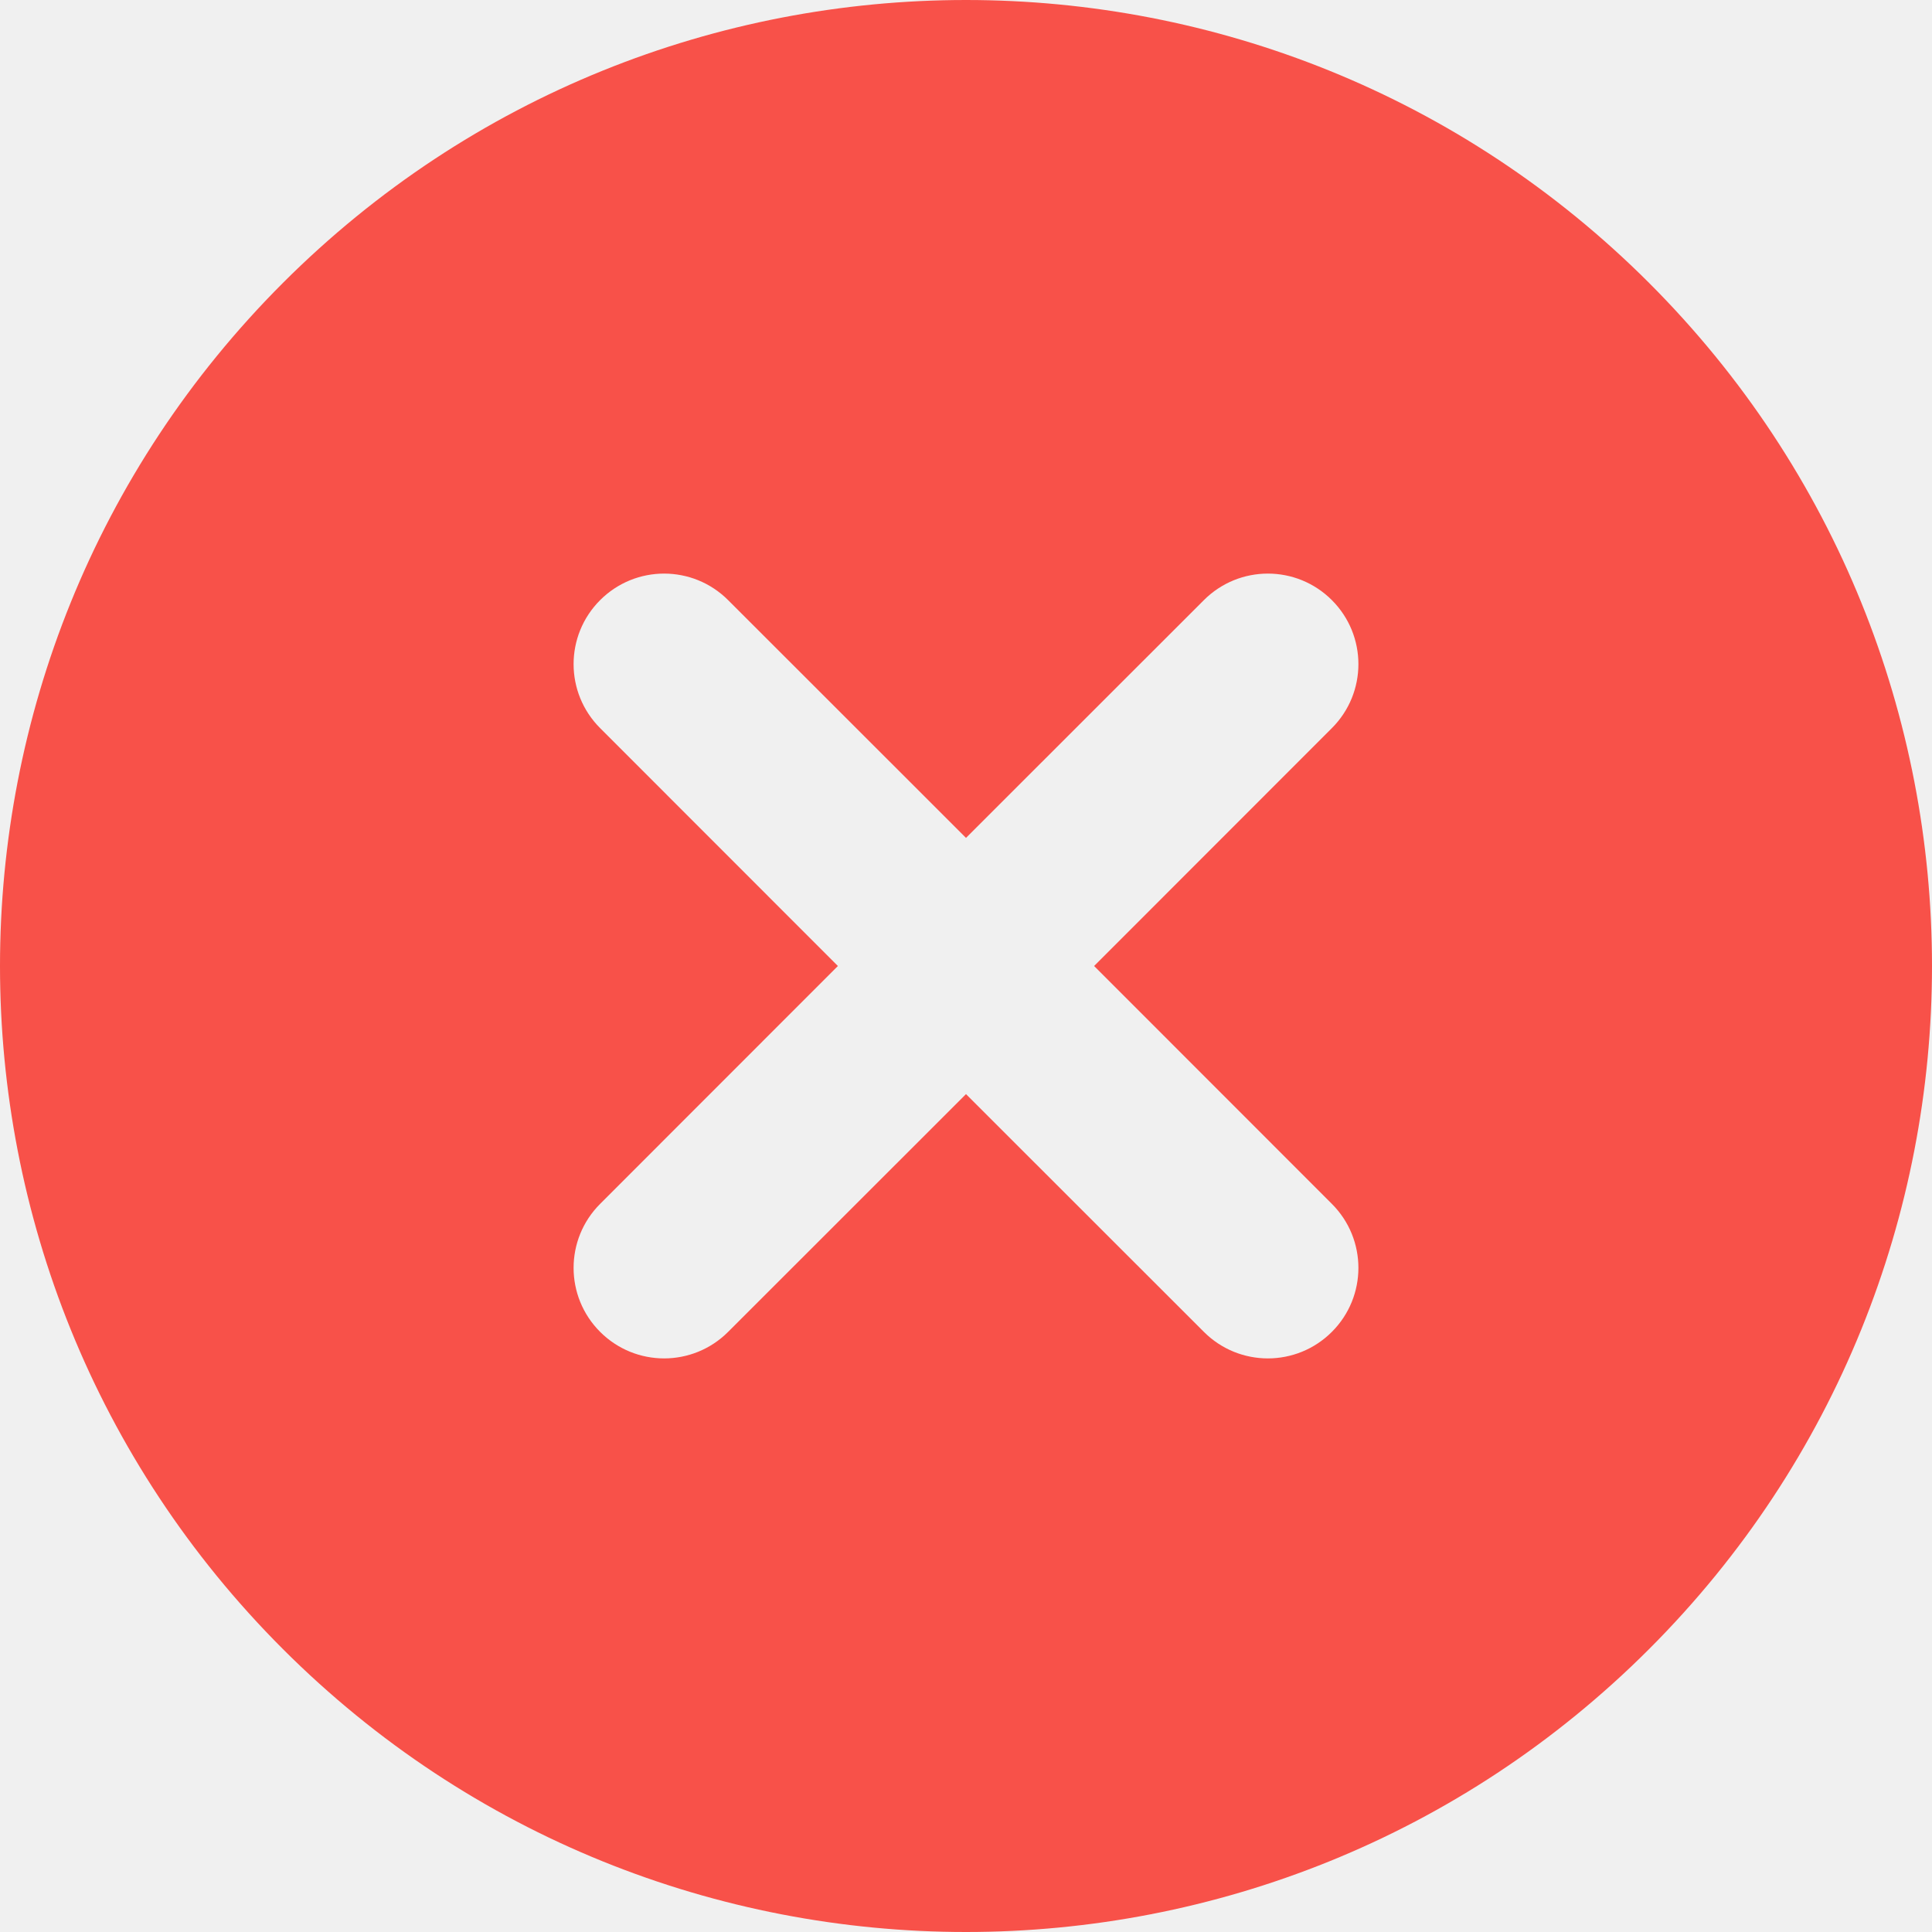
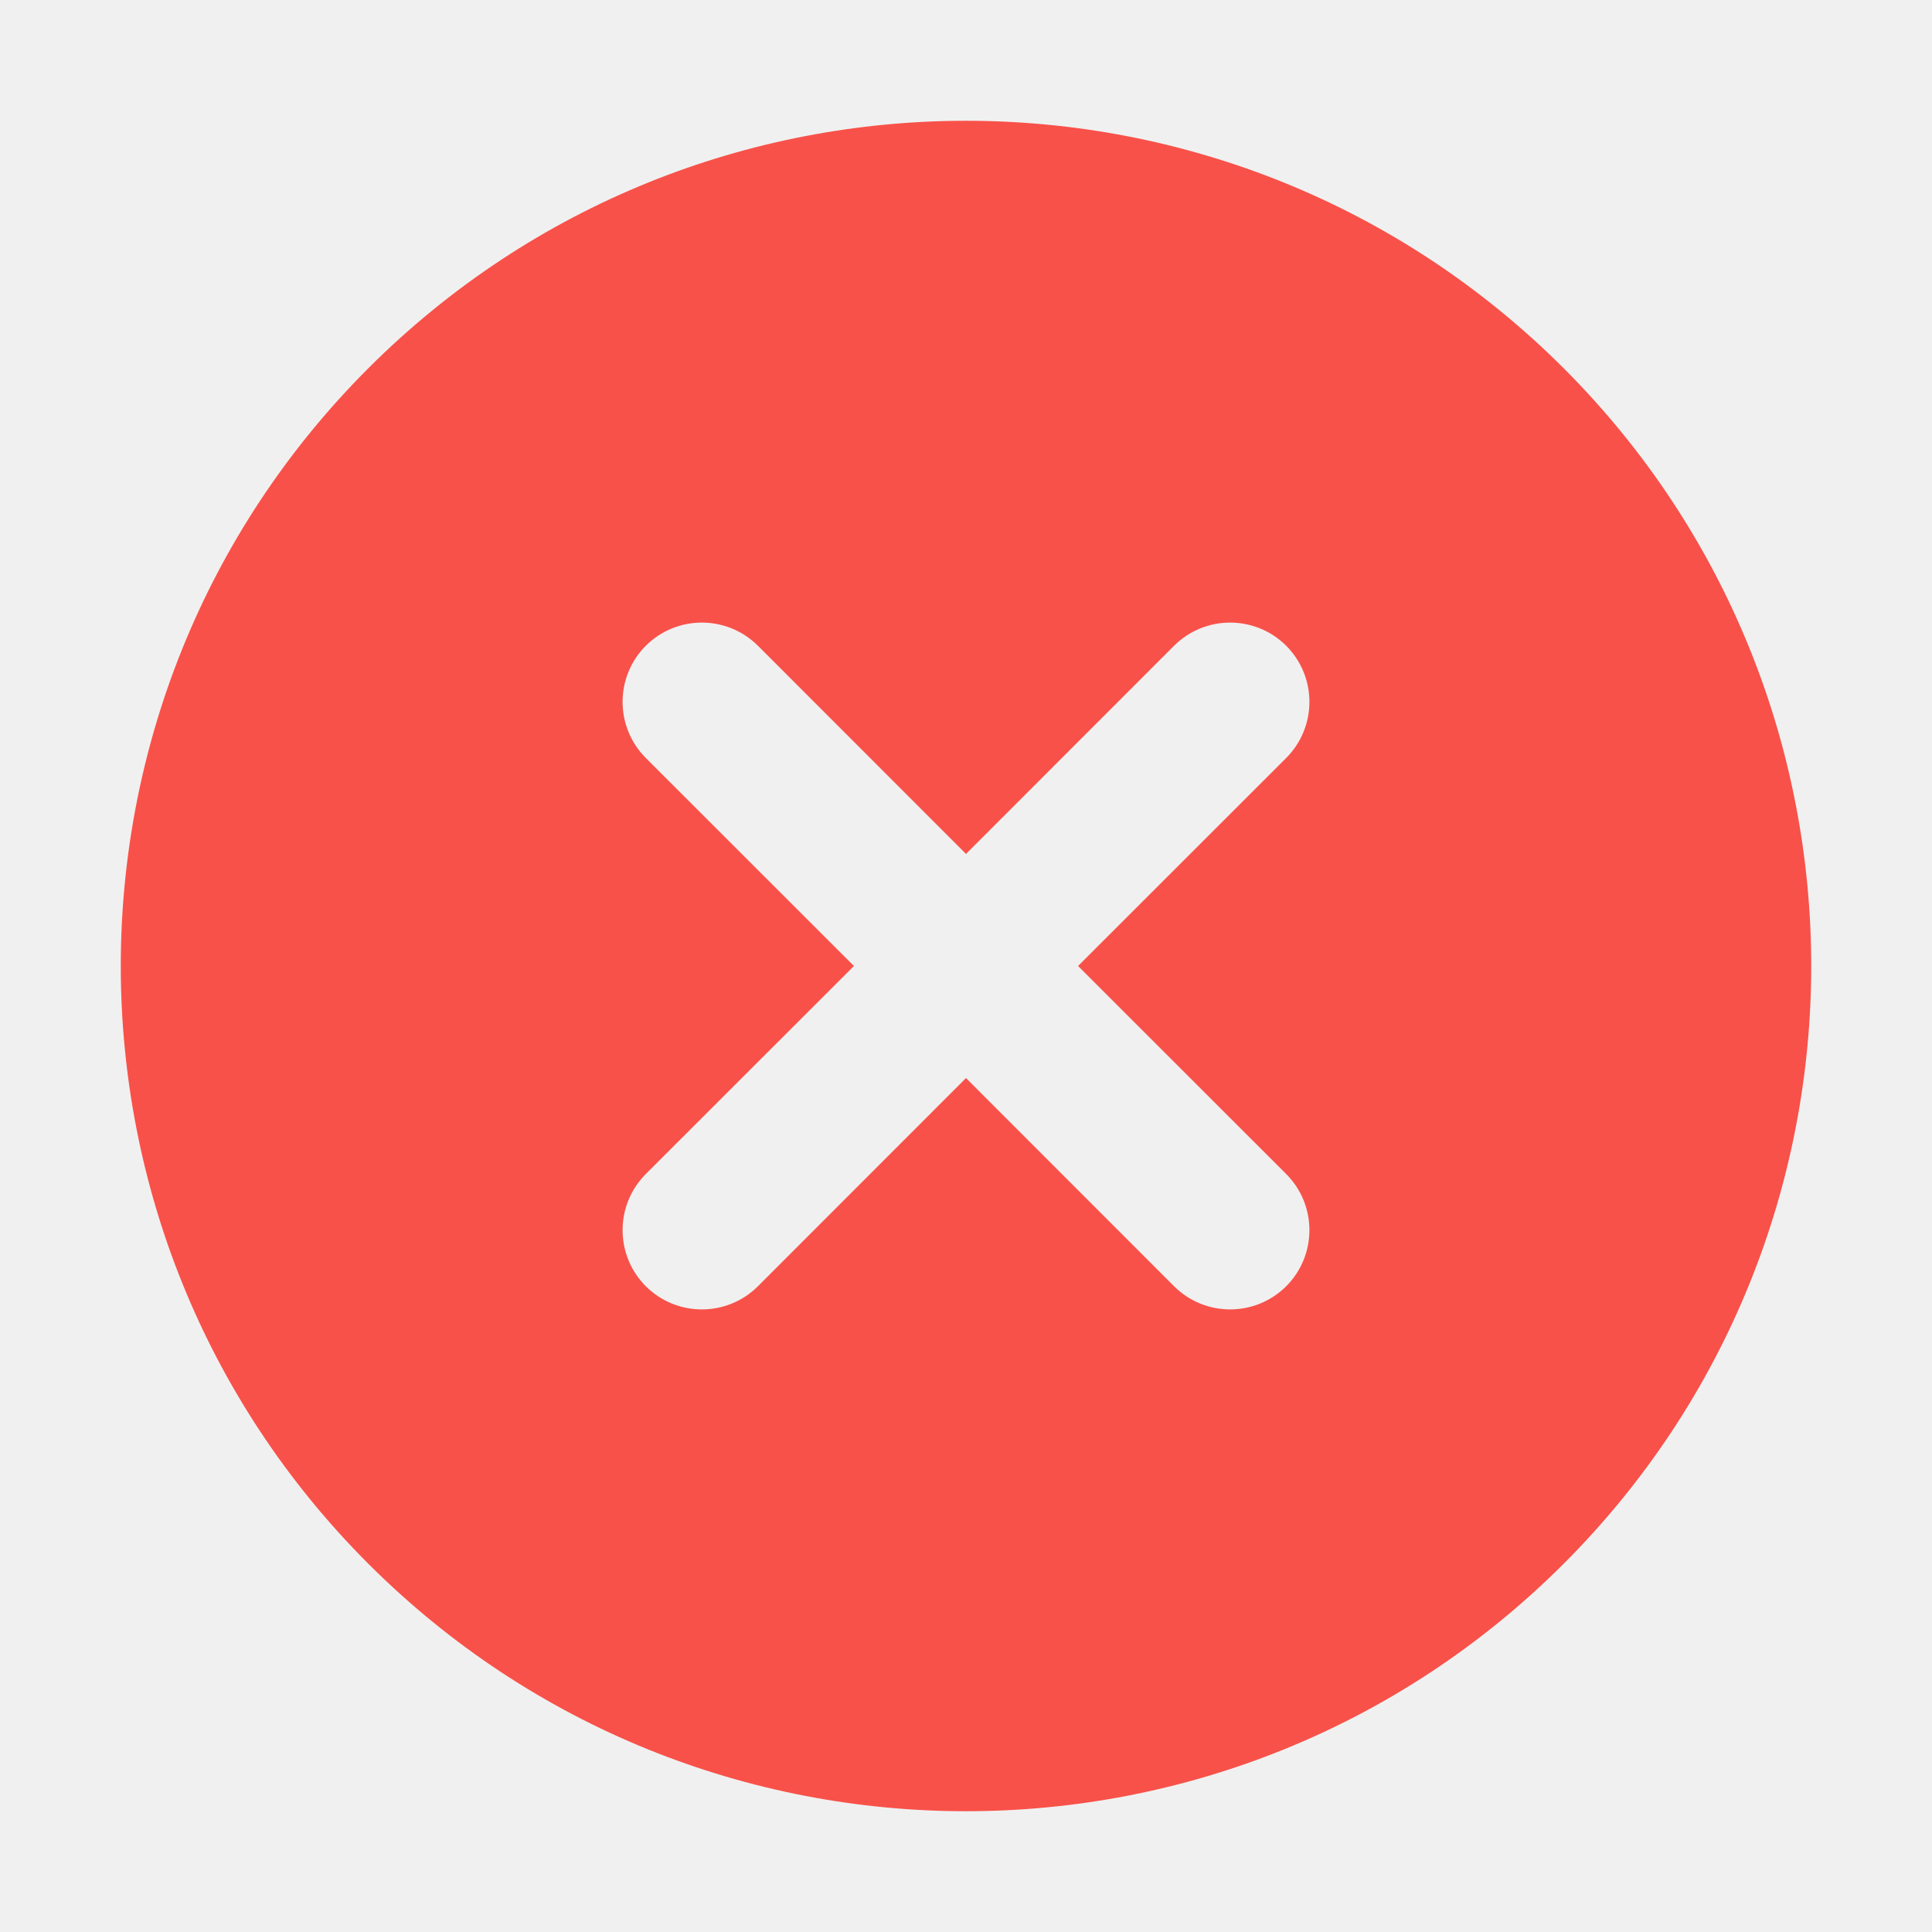
<svg xmlns="http://www.w3.org/2000/svg" width="16" height="16" viewBox="0 0 16 16" fill="none">
-   <g clip-path="url(#clip0_95_181592)">
-     <path fill-rule="evenodd" clip-rule="evenodd" d="M2.343 13.657C-0.781 10.533 -0.781 5.467 2.343 2.343C5.467 -0.781 10.533 -0.781 13.657 2.343C16.781 5.467 16.781 10.533 13.657 13.657C10.533 16.781 5.467 16.781 2.343 13.657ZM6.03 4.97C5.737 4.677 5.263 4.677 4.97 4.97C4.677 5.263 4.677 5.737 4.97 6.03L6.939 8L4.97 9.97C4.677 10.263 4.677 10.737 4.97 11.03C5.263 11.323 5.737 11.323 6.03 11.03L8 9.061L9.97 11.03C10.263 11.323 10.737 11.323 11.03 11.03C11.323 10.737 11.323 10.263 11.03 9.97L9.061 8L11.03 6.03C11.323 5.737 11.323 5.263 11.03 4.97C10.737 4.677 10.263 4.677 9.97 4.97L8 6.939L6.03 4.97Z" fill="#F85149" />
+   <g clip-path="url(#clip0_204_199707)">
+     <path fill-rule="evenodd" clip-rule="evenodd" d="M3.05 12.95C0.317 10.216 0.317 5.784 3.05 3.05C5.784 0.317 10.216 0.317 12.95 3.05C15.683 5.784 15.683 10.216 12.95 12.95C10.216 15.683 5.784 15.683 3.05 12.95ZM6.277 5.348C6.02 5.092 5.605 5.092 5.348 5.348C5.092 5.605 5.092 6.02 5.348 6.277L7.072 8L5.348 9.723C5.092 9.98 5.092 10.395 5.348 10.652C5.605 10.908 6.02 10.908 6.277 10.652L8 8.928L9.723 10.652C9.98 10.908 10.395 10.908 10.652 10.652C10.908 10.395 10.908 9.98 10.652 9.723L8.928 8L10.652 6.277C10.908 6.02 10.908 5.605 10.652 5.348C10.395 5.092 9.98 5.092 9.723 5.348L8 7.072L6.277 5.348Z" fill="#F85149" />
  </g>
  <defs>
-     <clipPath id="clip0_95_181592">
-       <rect width="16" height="16" fill="white" />
+     <clipPath id="clip0_204_199707">
+       <rect width="14" height="14" fill="white" transform="translate(1 1)" />
    </clipPath>
  </defs>
</svg>
